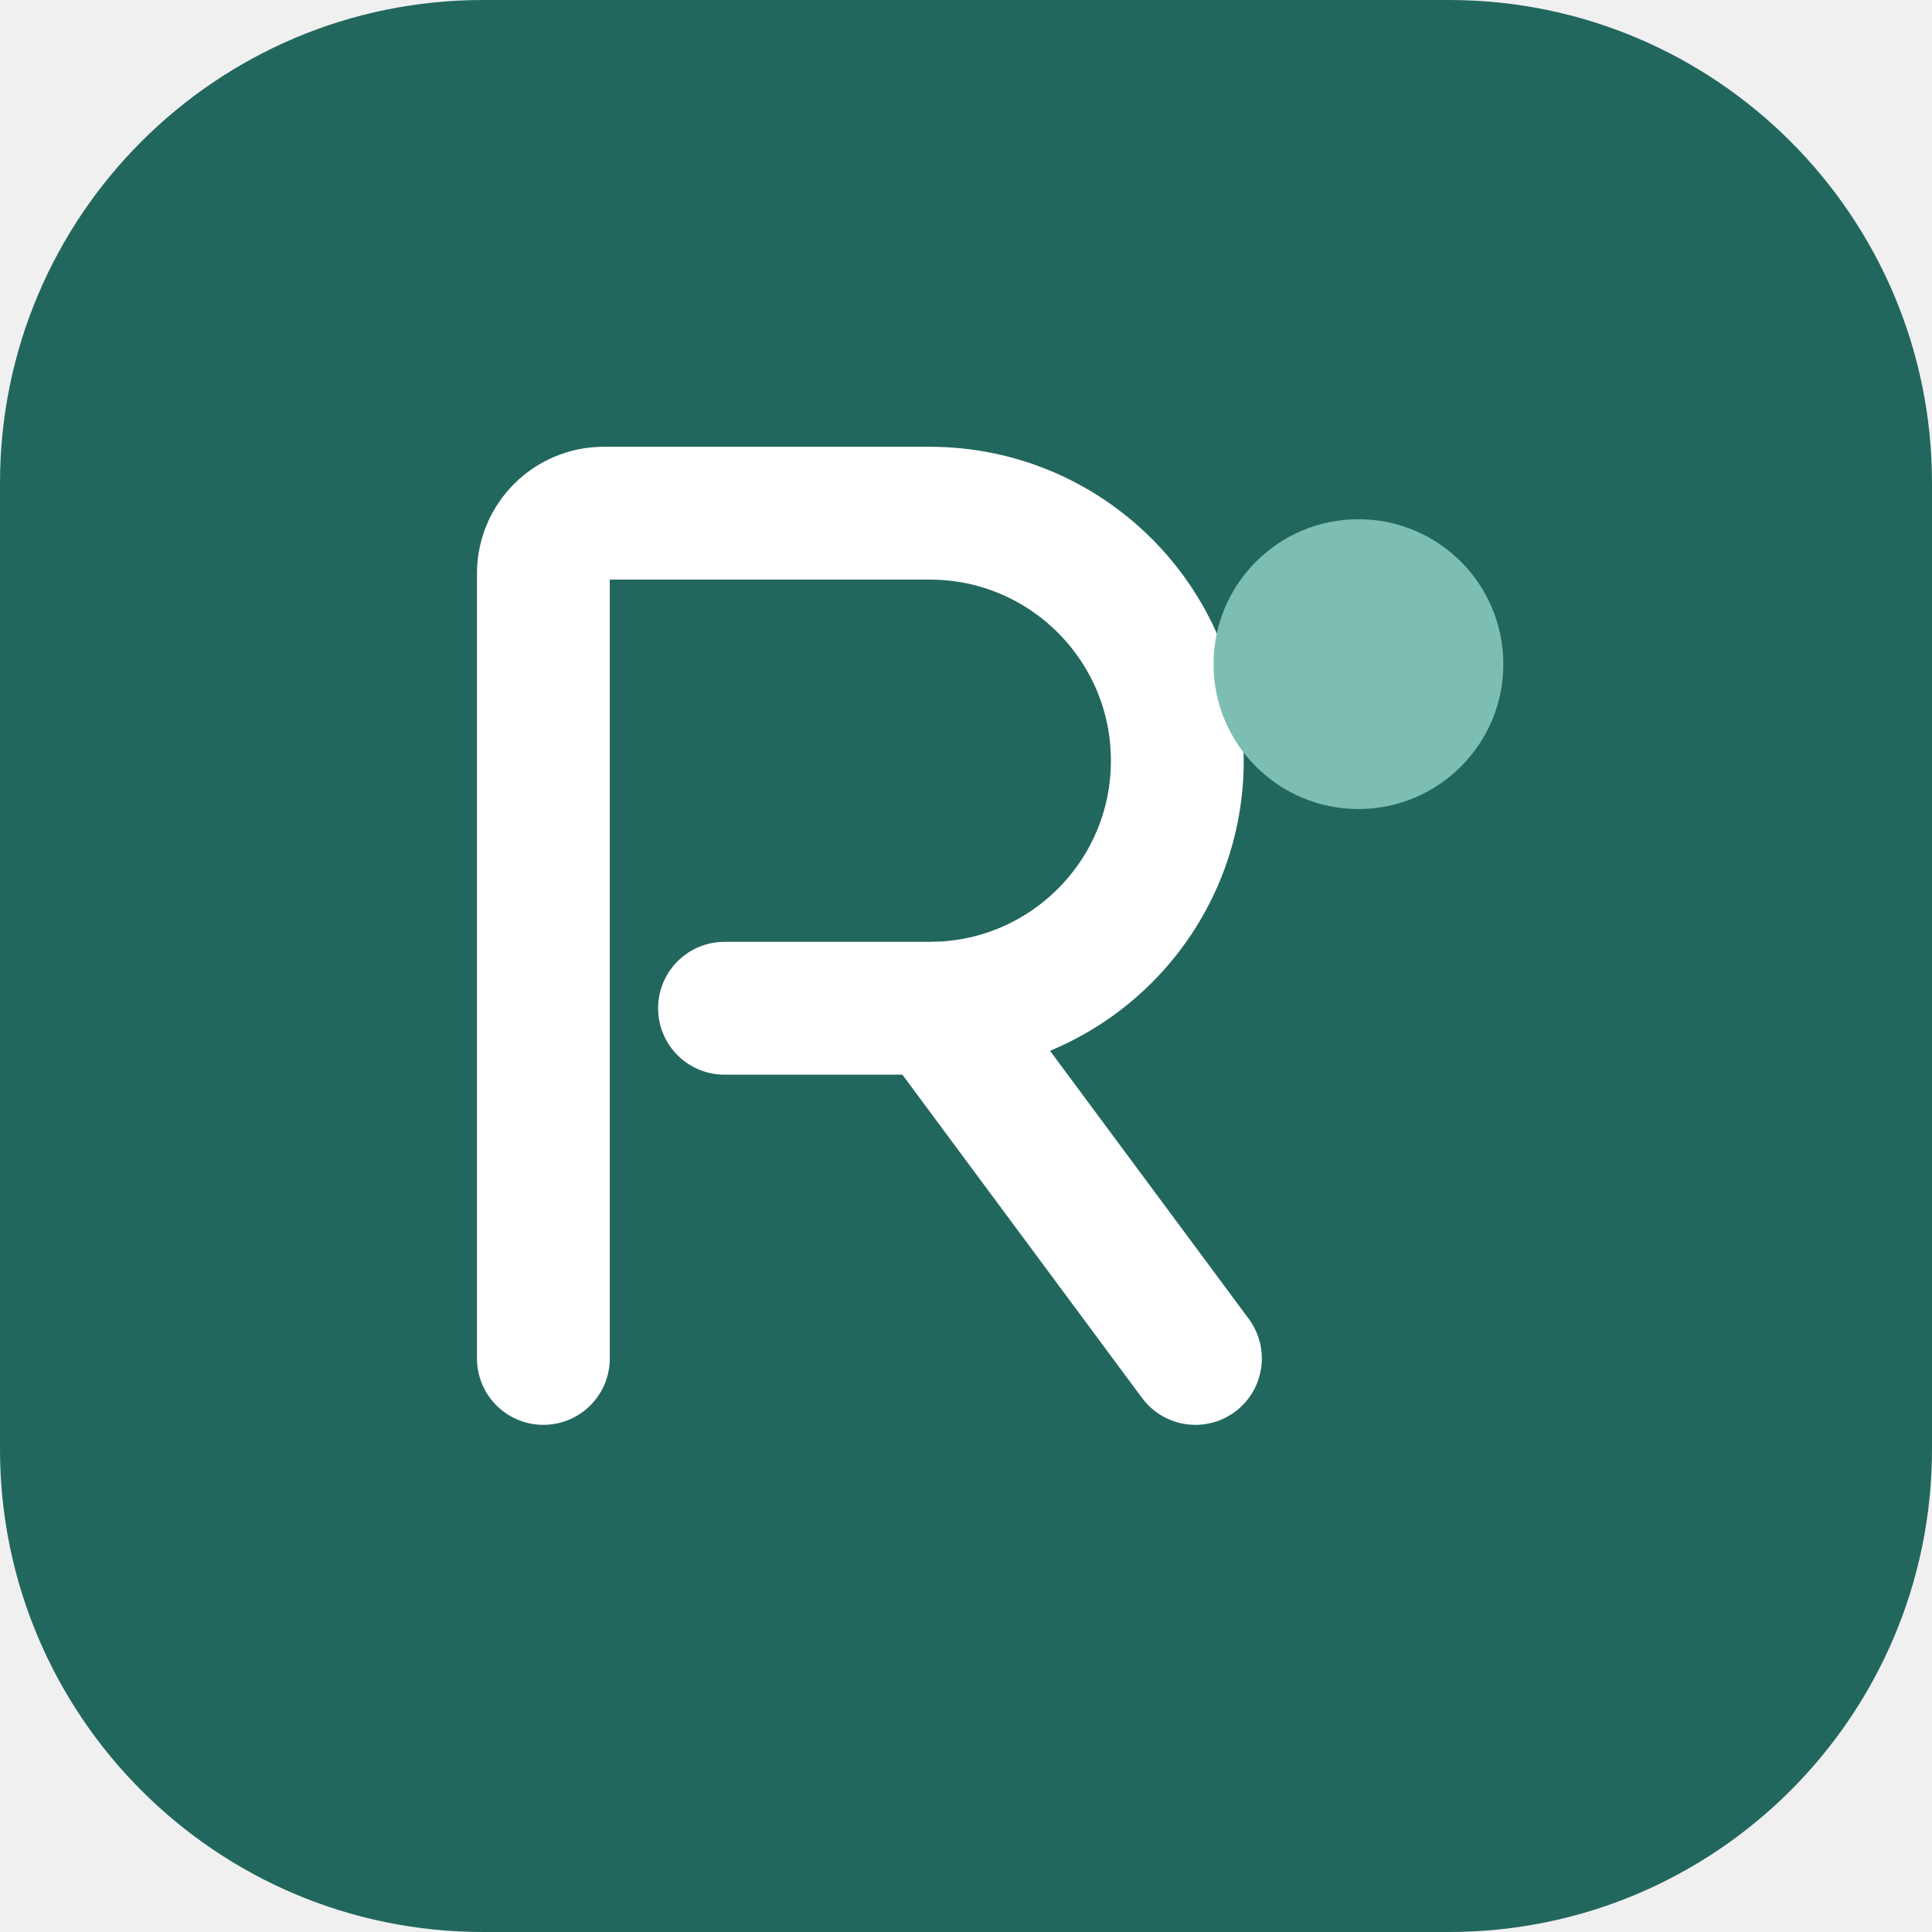
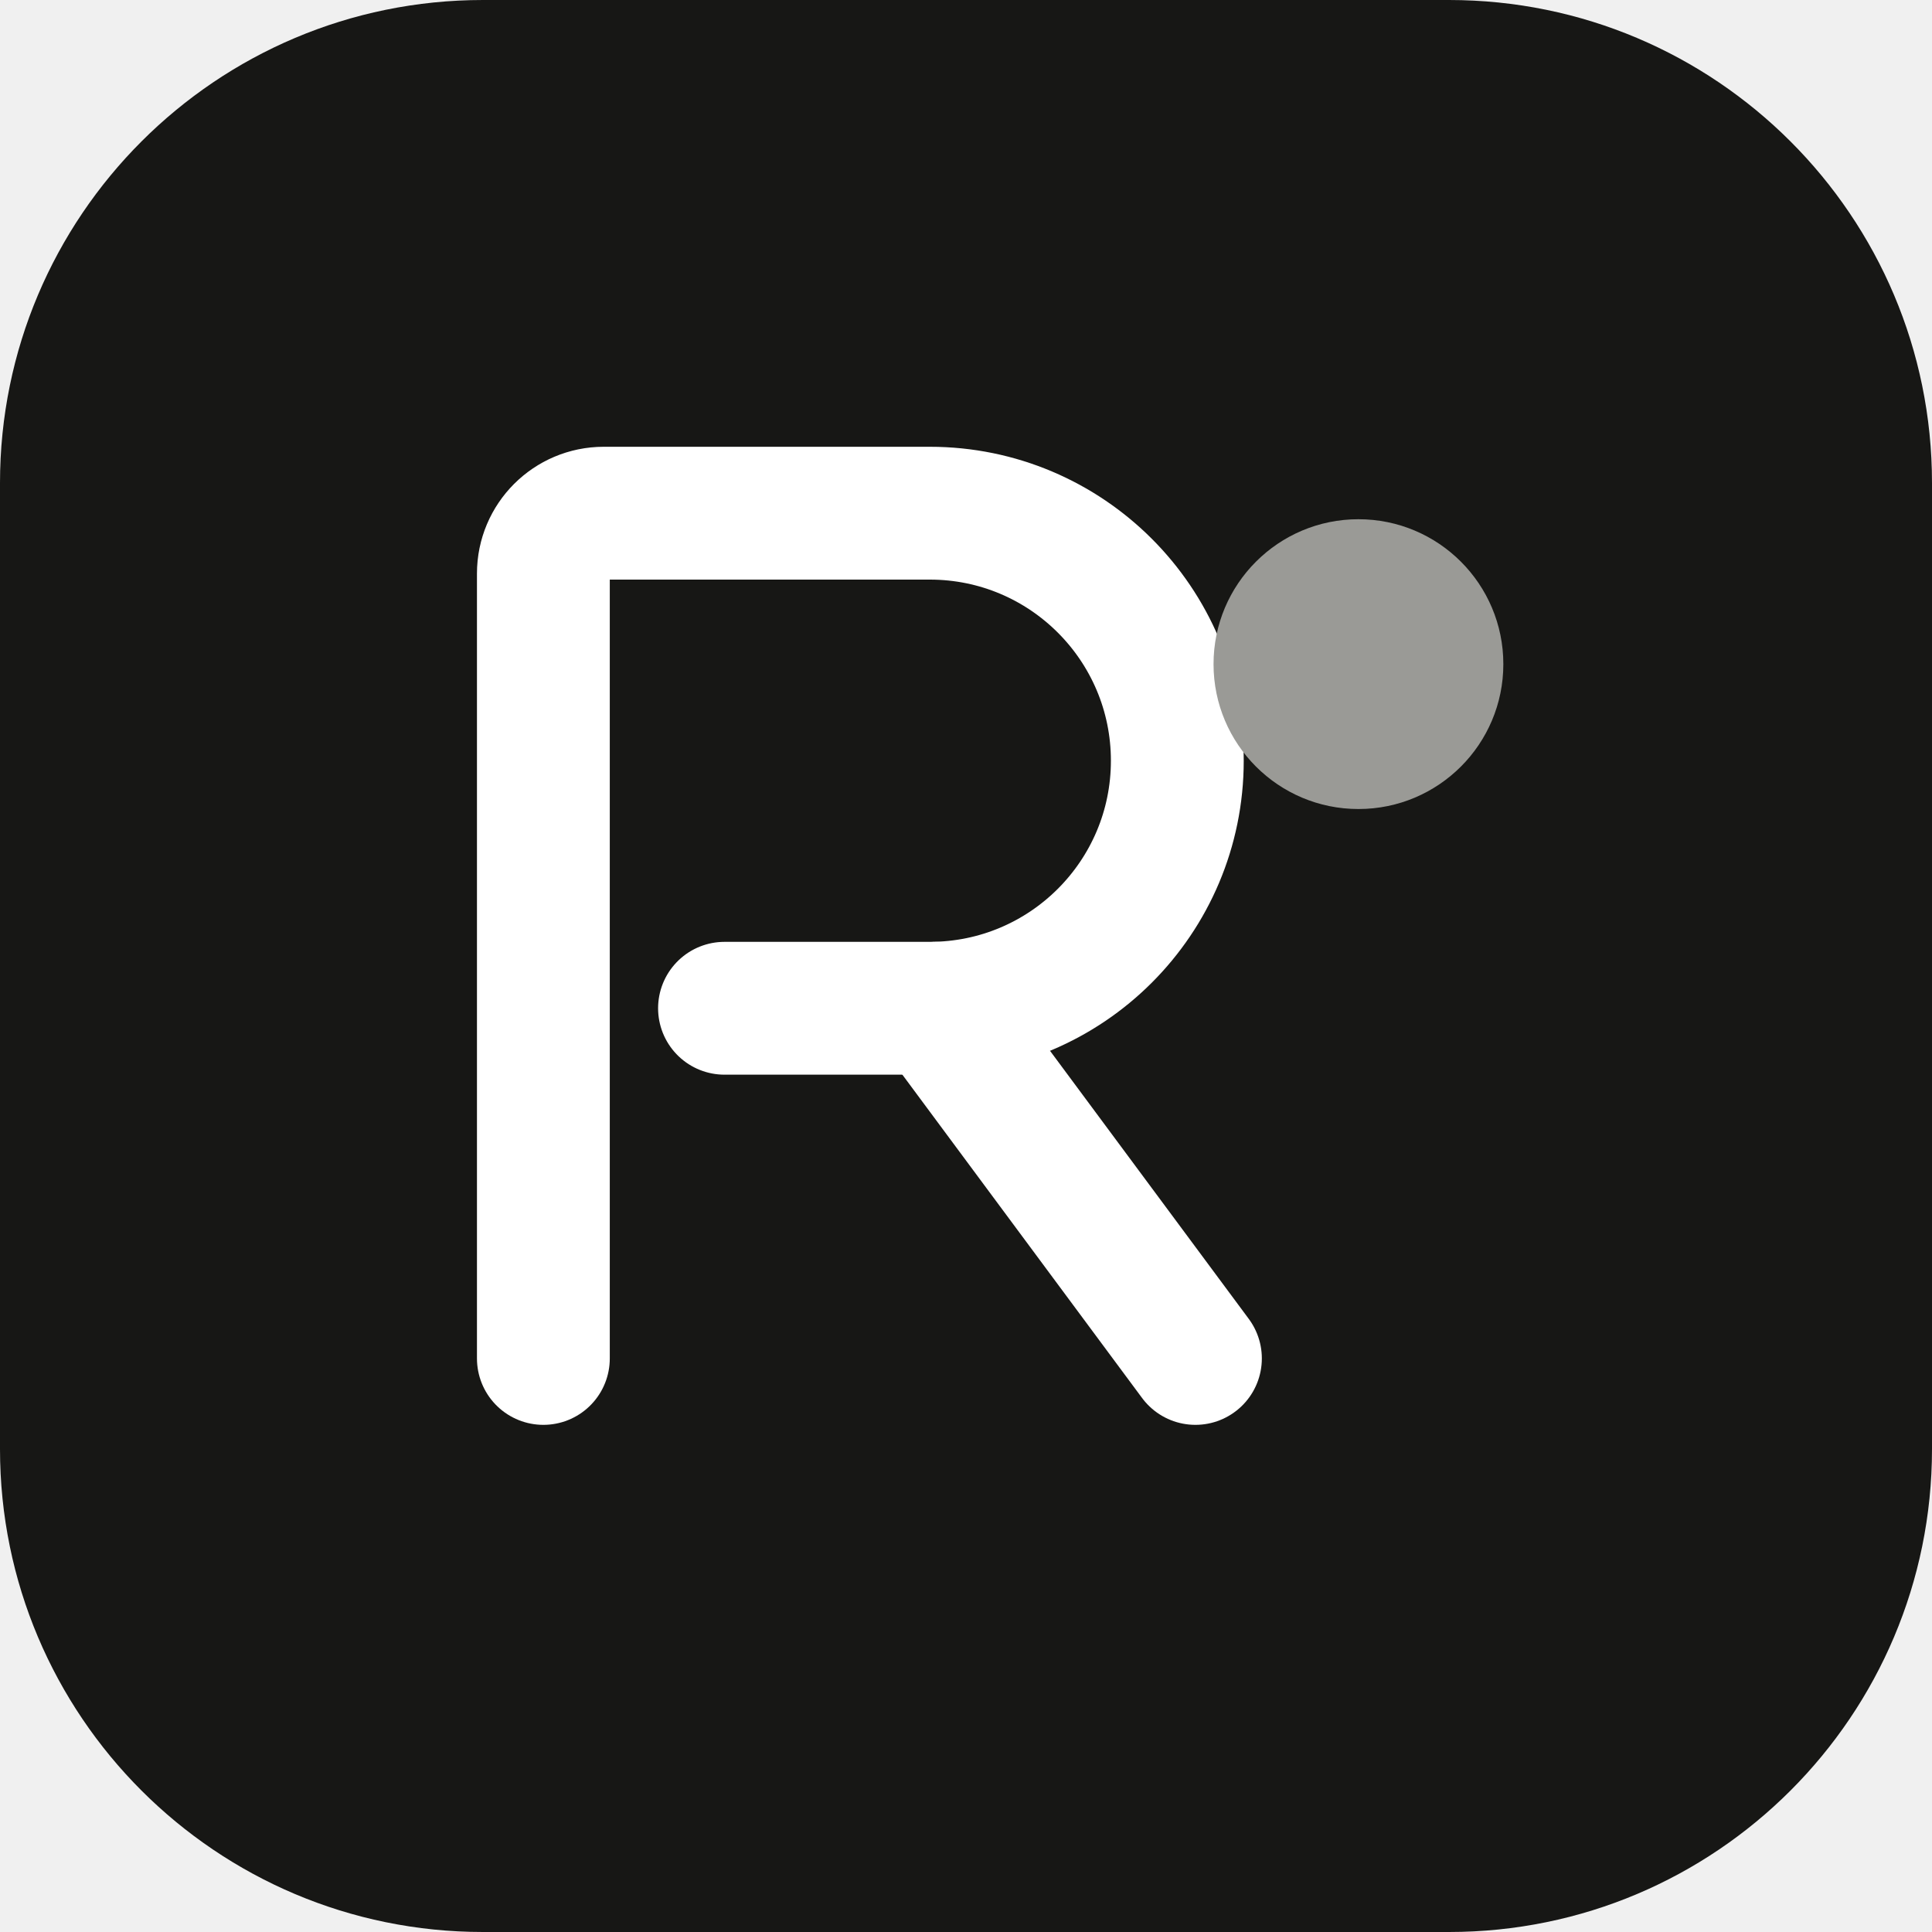
<svg xmlns="http://www.w3.org/2000/svg" viewBox="0 0 32 32">
-   <rect width="32" height="32" rx="8" fill="#22675e" />
+   <rect width="32" height="32" rx="8" fill="#171715" />
  <path d="M9 22.5V9.5a1 1 0 0 1 1-1h5.4a4.1 4.1 0 0 1 0 8.2H12" fill="none" stroke="#ffffff" stroke-width="2.2" stroke-linecap="round" stroke-linejoin="round" />
  <path d="m15.5 16.7 4.3 5.8" fill="none" stroke="#ffffff" stroke-width="2.2" stroke-linecap="round" stroke-linejoin="round" />
-   <circle cx="22.5" cy="11" r="2.4" fill="#7dbeb2" />
+   <circle cx="22.5" cy="11" r="2.4" fill="#9a9a96" />
</svg>
